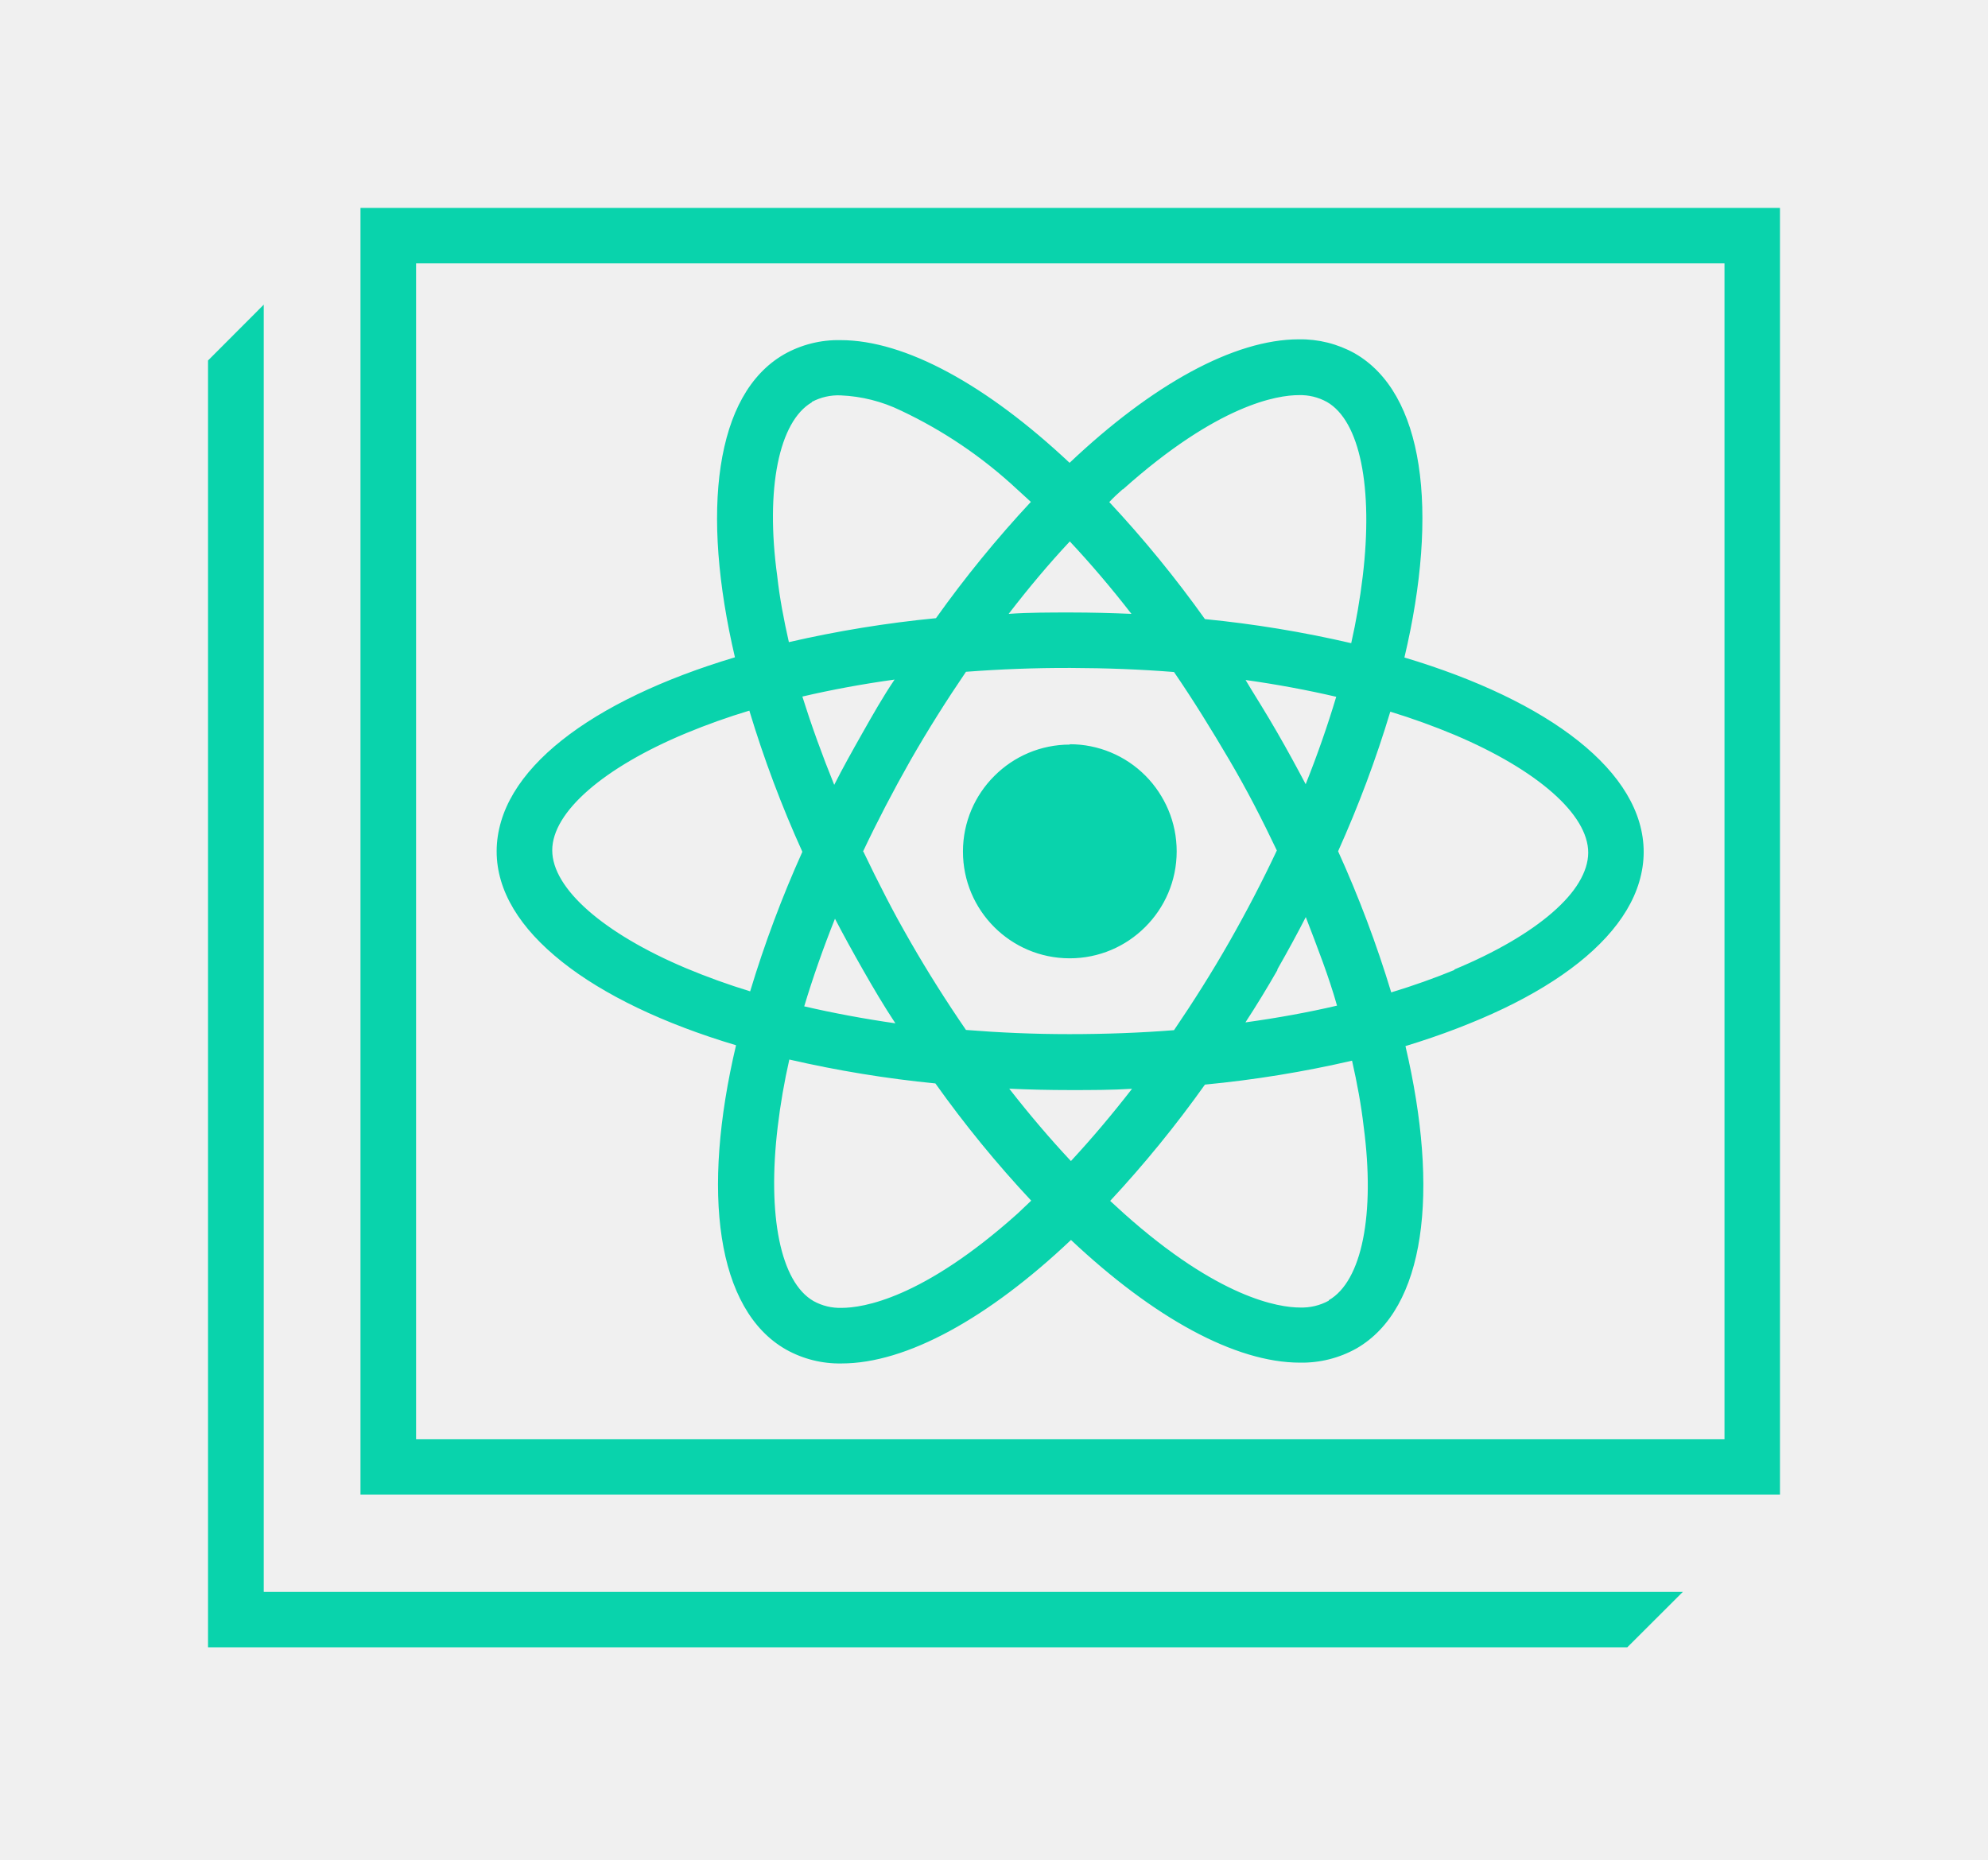
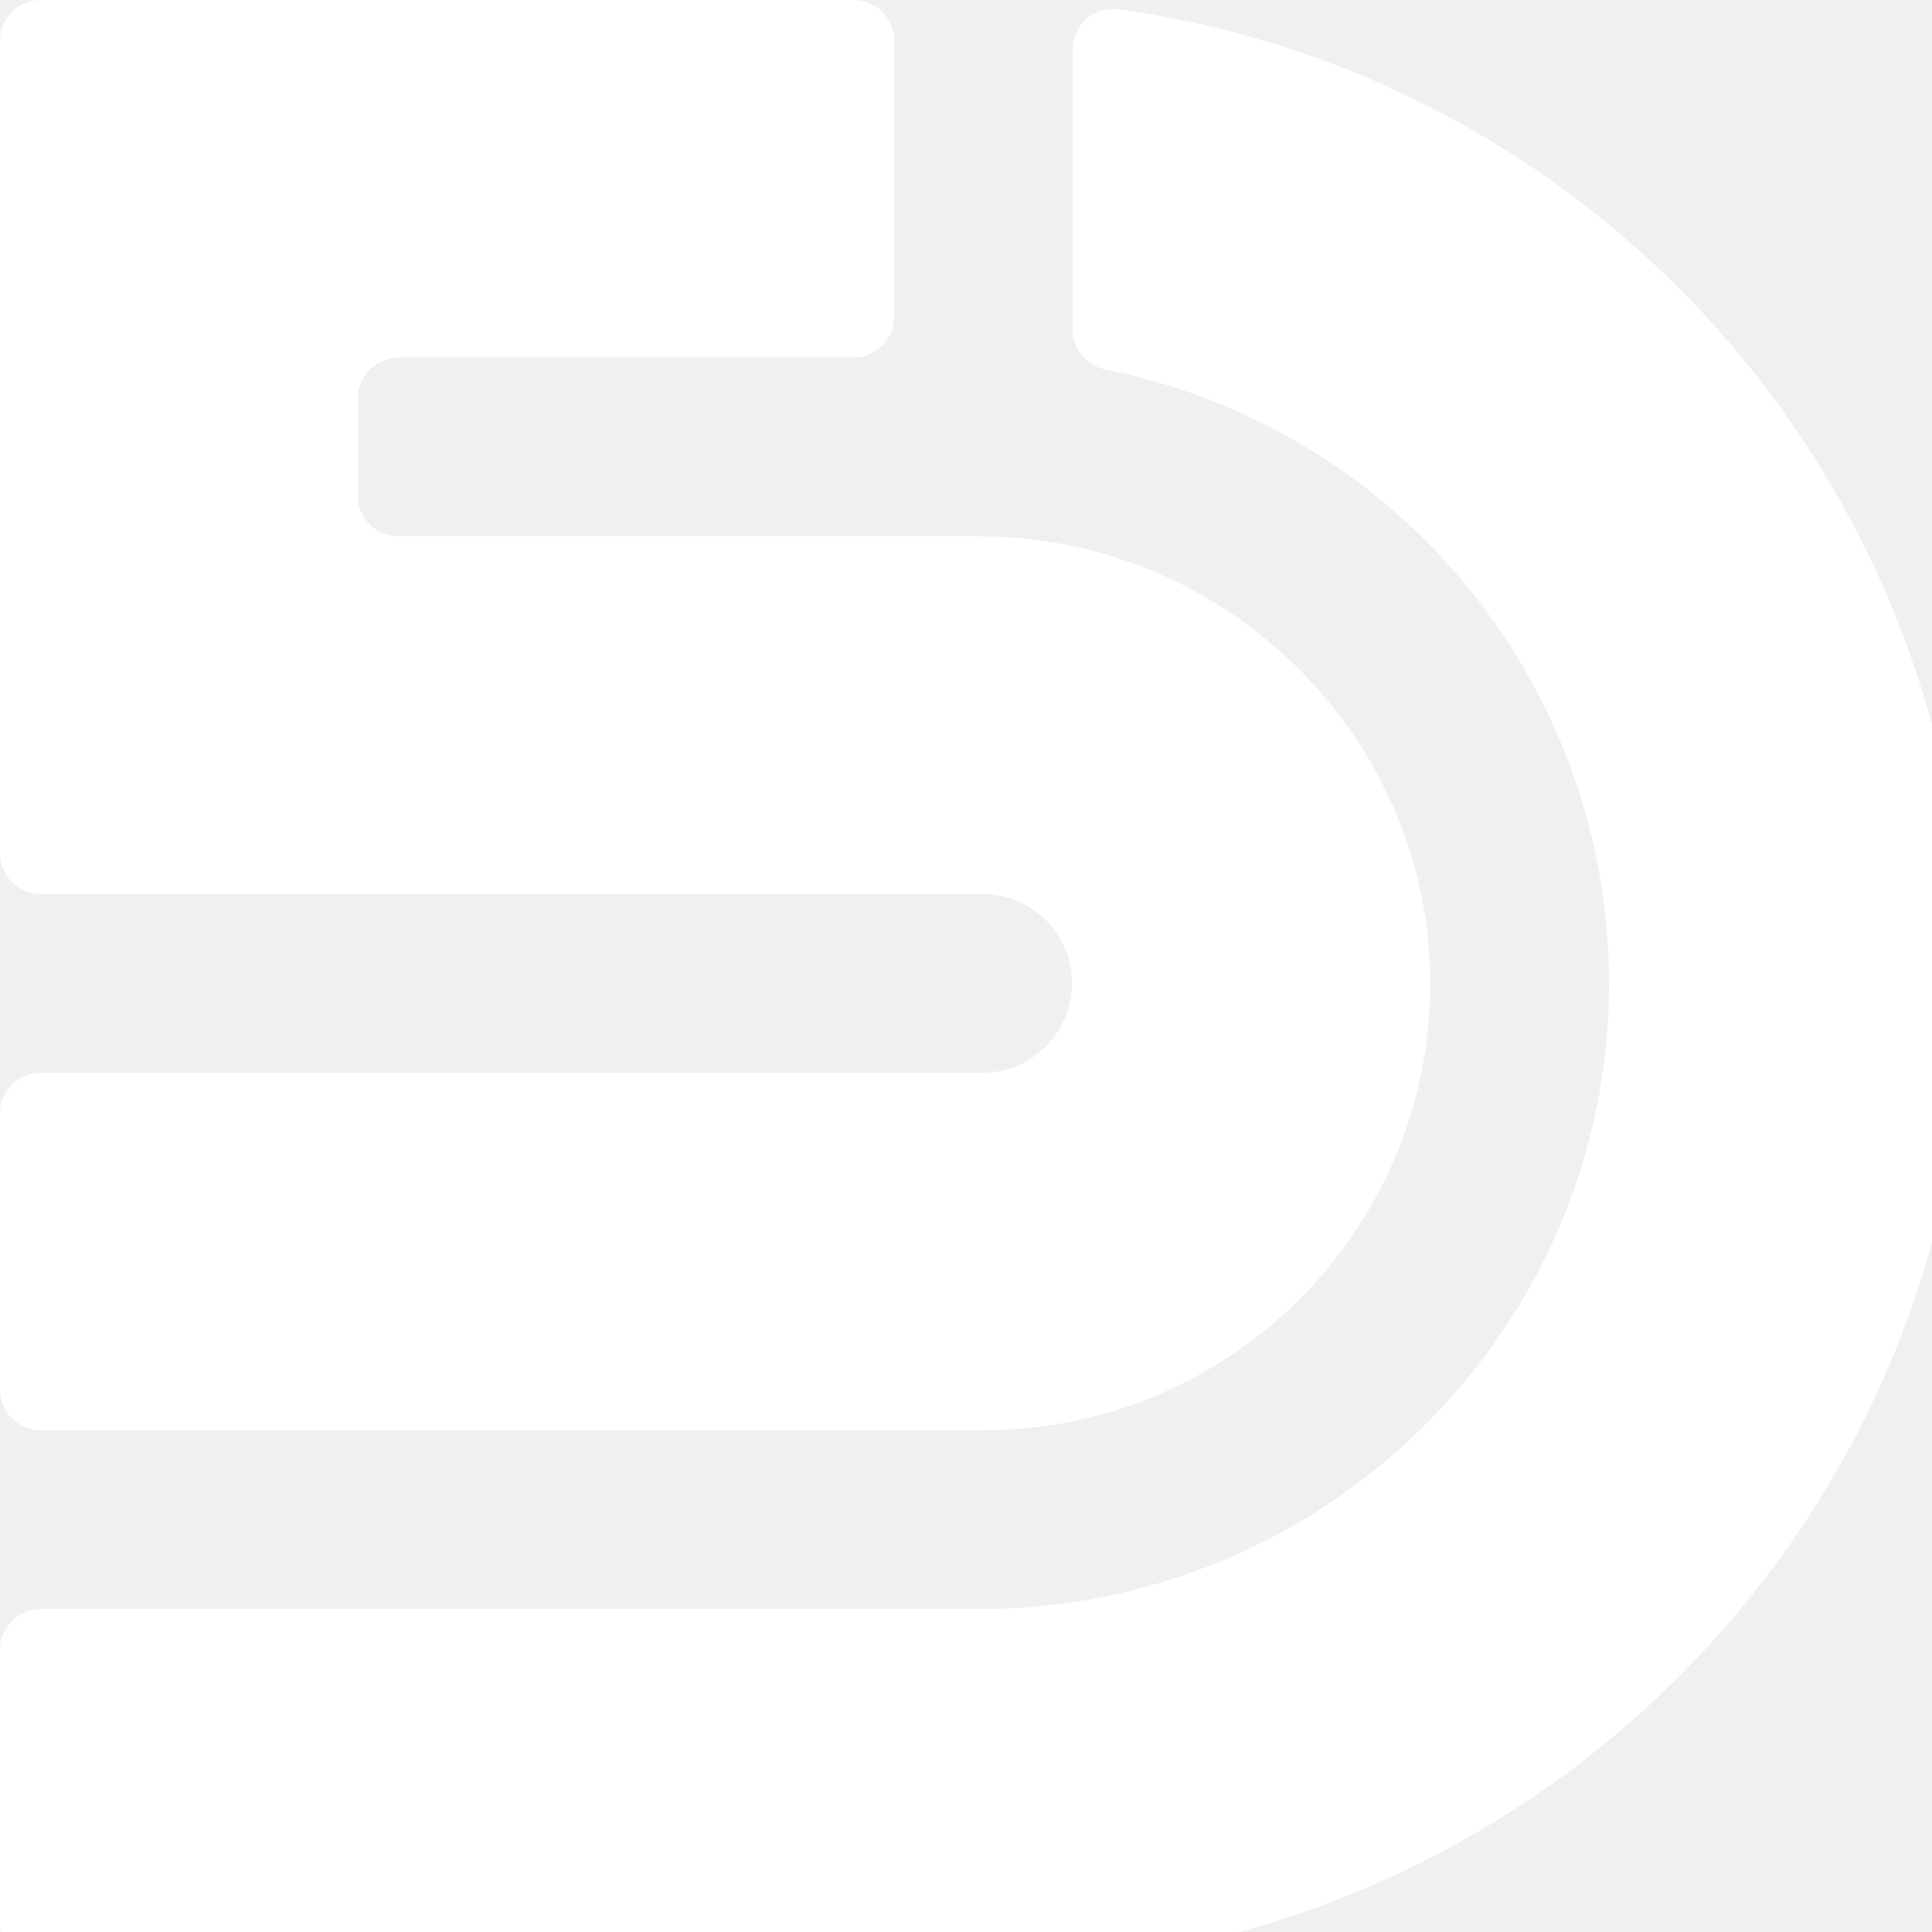
- <svg xmlns="http://www.w3.org/2000/svg" viewBox="0 0 170.96 159.93">
-   <defs>
-     <style>.cls-1{fill:#09d3ac;}</style>
-   </defs>
-   <path class="cls-1" d="M141.35,73.27c0-6.89-8.11-13-20.58-16.73,3-12.67,1.69-22.75-4.28-26.16a9.55,9.55,0,0,0-4.79-1.2c-5.57,0-12.61,3.89-19.72,10.62-7.11-6.68-14.13-10.55-19.69-10.55a9.46,9.46,0,0,0-4.86,1.22c-5.94,3.42-7.17,13.44-4.21,26.05-12.41,3.71-20.48,9.77-20.5,16.63s8.12,13,20.59,16.72c-3,12.68-1.7,22.75,4.28,26.16a9.41,9.41,0,0,0,4.78,1.2c5.58,0,12.62-3.89,19.73-10.62,7.1,6.68,14.12,10.55,19.69,10.55a9.59,9.59,0,0,0,4.86-1.22c5.94-3.42,7.16-13.44,4.21-26C133.27,86.18,141.34,80.12,141.35,73.27ZM96.56,42.06c8.19-7.33,13.31-8.12,15.13-8.12h0a4.71,4.71,0,0,1,2.42.58c2.86,1.63,4,7.38,3.09,15a56.73,56.73,0,0,1-1,5.79,97.7,97.7,0,0,0-12.58-2.07,98.47,98.47,0,0,0-8.24-10.08C95.75,42.79,96.15,42.42,96.56,42.06ZM71.77,78.94c.78,1.5,1.61,3,2.47,4.51S76,86.49,77,88c-2.71-.39-5.34-.88-7.84-1.46C69.86,84,70.75,81.5,71.77,78.94ZM69,59.9c2.53-.59,5.18-1.08,7.93-1.46-1,1.48-1.86,3-2.76,4.59s-1.69,3-2.46,4.52Q70.18,63.65,69,59.9Zm5.21,13.34q1.86-3.93,4.09-7.86c1.5-2.62,3.11-5.17,4.77-7.61,2.91-.22,5.91-.34,9-.33s6,.12,8.89.35c1.66,2.42,3.25,5,4.75,7.55s2.88,5.22,4.12,7.83c-1.23,2.62-2.6,5.25-4.08,7.85s-3.11,5.18-4.77,7.62c-2.91.23-5.91.34-9,.34s-6-.13-8.89-.36c-1.66-2.42-3.26-4.94-4.76-7.55S75.5,75.85,74.25,73.24Zm32.86-14.77c2.72.38,5.35.87,7.84,1.45-.74,2.47-1.62,5-2.64,7.55-.79-1.5-1.61-3-2.48-4.51S108,59.93,107.11,58.47Zm2.76,24.92q1.29-2.27,2.46-4.53c1,2.6,2,5.16,2.7,7.66-2.52.59-5.17,1.07-7.92,1.45Q108.52,85.75,109.87,83.39ZM92,46.56c1.8,1.92,3.57,4,5.3,6.23-1.71-.07-3.46-.12-5.23-.12s-3.58,0-5.33.12C88.45,50.57,90.2,48.48,92,46.56Zm-22.18-12A4.82,4.82,0,0,1,72.29,34a13.11,13.11,0,0,1,5.19,1.31,39.07,39.07,0,0,1,10,6.78l1.17,1.07a98.49,98.49,0,0,0-8.16,10,98.88,98.88,0,0,0-12.65,2.06c-.44-1.94-.8-3.84-1-5.67C65.8,42,67,36.24,69.81,34.6ZM64.53,85.26a58.75,58.75,0,0,1-5.54-2c-7.1-3-11.5-6.85-11.5-10.14S51.91,66,59,63.05a57.63,57.63,0,0,1,5.44-1.94A97.93,97.93,0,0,0,69,73.25,98.72,98.72,0,0,0,64.53,85.26Zm23,19.1c-8.19,7.33-13.31,8.11-15.14,8.11a4.69,4.69,0,0,1-2.42-.58c-2.86-1.63-4-7.38-3.09-15a56.07,56.07,0,0,1,1-5.78,99.51,99.51,0,0,0,12.58,2.06,97.17,97.17,0,0,0,8.24,10.08Zm4.57-4.51c-1.8-1.92-3.57-4-5.31-6.23,1.72.08,3.47.12,5.24.12s3.58,0,5.33-.11C95.63,95.85,93.87,97.93,92.09,99.85Zm22.18,12a4.82,4.82,0,0,1-2.48.59c-1.82,0-7-.8-15.16-8.1l-1.17-1.07a98.44,98.44,0,0,0,8.15-10,97,97,0,0,0,12.66-2.06c.44,1.94.79,3.84,1,5.67C118.27,104.42,117.12,110.18,114.27,111.81Zm10.8-28.44c-1.71.7-3.52,1.35-5.44,1.93a98.54,98.54,0,0,0-4.57-12.14,98.1,98.1,0,0,0,4.49-12,58.75,58.75,0,0,1,5.54,2c7.09,3,11.5,6.85,11.49,10.14S132.17,80.42,125.07,83.37ZM92,82.39a9.18,9.18,0,1,0-9.17-9.19A9.17,9.17,0,0,0,92,82.39ZM31,17.88V128.53H153.07V17.88ZM148.3,123.77H35.78V22.65H148.3Zm-85-33.9c-3,12.68-1.7,22.75,4.28,26.16a9.41,9.41,0,0,0,4.78,1.2c5.58,0,12.62-3.89,19.73-10.62,7.1,6.68,14.12,10.55,19.69,10.55a9.59,9.59,0,0,0,4.86-1.22c5.94-3.42,7.16-13.44,4.21-26,12.41-3.72,20.48-9.78,20.49-16.63s-8.11-13-20.58-16.73c3-12.67,1.69-22.75-4.28-26.16a9.55,9.55,0,0,0-4.79-1.2c-5.57,0-12.61,3.89-19.72,10.62-7.11-6.68-14.13-10.55-19.69-10.55a9.46,9.46,0,0,0-4.86,1.22c-5.94,3.42-7.17,13.44-4.21,26.05-12.41,3.71-20.48,9.77-20.5,16.63S50.84,86.13,63.31,89.87Zm24.21,14.49c-8.19,7.33-13.31,8.11-15.14,8.11a4.69,4.69,0,0,1-2.42-.58c-2.86-1.63-4-7.38-3.09-15a56.07,56.07,0,0,1,1-5.78,99.51,99.51,0,0,0,12.58,2.06,97.17,97.17,0,0,0,8.24,10.08Zm24.79-36.89c-.79-1.5-1.61-3-2.48-4.51s-1.8-3-2.72-4.49c2.72.38,5.35.87,7.84,1.45C114.21,62.39,113.33,64.92,112.31,67.47Zm2.72,19c-2.52.59-5.17,1.07-7.92,1.45q1.41-2.22,2.76-4.58t2.46-4.53C113.37,81.46,114.28,84,115,86.52Zm-5.21-13.35c-1.23,2.62-2.6,5.25-4.08,7.85s-3.11,5.18-4.77,7.62c-2.91.23-5.91.34-9,.34s-6-.13-8.89-.36c-1.66-2.42-3.26-4.94-4.76-7.55s-2.87-5.22-4.12-7.83q1.86-3.93,4.09-7.86c1.5-2.62,3.11-5.17,4.77-7.61,2.91-.22,5.91-.34,9-.33s6,.12,8.89.35c1.66,2.42,3.25,5,4.75,7.55S108.58,70.56,109.82,73.17ZM77,88c-2.71-.39-5.34-.88-7.84-1.46.74-2.46,1.63-5,2.65-7.55.78,1.5,1.61,3,2.47,4.51S76,86.49,77,88ZM74.21,63c-.87,1.5-1.69,3-2.46,4.52Q70.18,63.65,69,59.9c2.53-.59,5.18-1.08,7.93-1.46C76,59.92,75.11,61.45,74.21,63ZM92.09,99.85c-1.8-1.92-3.57-4-5.31-6.23,1.72.08,3.47.12,5.24.12s3.58,0,5.33-.11C95.63,95.85,93.87,97.93,92.09,99.85Zm22.18,12a4.82,4.82,0,0,1-2.48.59c-1.82,0-7-.8-15.16-8.1l-1.17-1.07a98.44,98.44,0,0,0,8.15-10,97,97,0,0,0,12.66-2.06c.44,1.94.79,3.84,1,5.67C118.27,104.42,117.12,110.18,114.27,111.81Zm5.28-50.66a58.75,58.75,0,0,1,5.54,2c7.09,3,11.5,6.85,11.49,10.14s-4.41,7.16-11.51,10.11c-1.71.7-3.52,1.35-5.44,1.93a98.54,98.54,0,0,0-4.57-12.14A98.1,98.1,0,0,0,119.55,61.15Zm-23-19.09c8.19-7.33,13.31-8.12,15.13-8.12h0a4.71,4.71,0,0,1,2.42.58c2.86,1.63,4,7.38,3.09,15a56.73,56.73,0,0,1-1,5.79,97.7,97.7,0,0,0-12.58-2.07,98.47,98.47,0,0,0-8.24-10.08C95.75,42.79,96.15,42.42,96.56,42.06ZM92,46.56c1.8,1.92,3.57,4,5.3,6.23-1.71-.07-3.46-.12-5.23-.12s-3.58,0-5.33.12C88.45,50.57,90.2,48.48,92,46.56Zm-22.18-12A4.82,4.82,0,0,1,72.29,34a13.11,13.11,0,0,1,5.19,1.31,39.07,39.07,0,0,1,10,6.78l1.17,1.07a98.49,98.49,0,0,0-8.16,10,98.88,98.88,0,0,0-12.65,2.06c-.44-1.94-.8-3.84-1-5.67C65.8,42,67,36.24,69.81,34.6ZM59,63.05a57.63,57.63,0,0,1,5.44-1.94A97.93,97.93,0,0,0,69,73.25a98.72,98.72,0,0,0-4.49,12,58.75,58.75,0,0,1-5.54-2c-7.1-3-11.5-6.85-11.5-10.14S51.91,66,59,63.05Zm33,1a9.18,9.18,0,1,0,9.17,9.19A9.17,9.17,0,0,0,92,64Zm0,0a9.18,9.18,0,1,0,9.17,9.19A9.17,9.17,0,0,0,92,64Zm0,0a9.18,9.18,0,1,0,9.17,9.19A9.17,9.17,0,0,0,92,64Zm49.35,9.24c0-6.89-8.11-13-20.58-16.73,3-12.67,1.69-22.75-4.28-26.16a9.55,9.55,0,0,0-4.79-1.2c-5.57,0-12.61,3.89-19.72,10.62-7.11-6.68-14.13-10.55-19.69-10.55a9.46,9.46,0,0,0-4.86,1.22c-5.94,3.42-7.17,13.44-4.21,26.05-12.41,3.71-20.48,9.77-20.5,16.63s8.12,13,20.59,16.72c-3,12.68-1.7,22.75,4.28,26.16a9.41,9.41,0,0,0,4.78,1.2c5.58,0,12.62-3.89,19.73-10.62,7.1,6.68,14.12,10.55,19.69,10.55a9.59,9.59,0,0,0,4.86-1.22c5.94-3.42,7.16-13.44,4.21-26C133.27,86.18,141.34,80.12,141.35,73.27ZM96.56,42.06c8.19-7.33,13.31-8.12,15.13-8.12h0a4.71,4.71,0,0,1,2.42.58c2.86,1.63,4,7.38,3.09,15a56.73,56.73,0,0,1-1,5.79,97.7,97.7,0,0,0-12.58-2.07,98.47,98.47,0,0,0-8.24-10.08C95.75,42.79,96.15,42.42,96.56,42.06ZM71.77,78.94c.78,1.5,1.61,3,2.47,4.51S76,86.49,77,88c-2.71-.39-5.34-.88-7.84-1.46C69.86,84,70.75,81.5,71.77,78.94ZM69,59.9c2.53-.59,5.18-1.08,7.93-1.46-1,1.48-1.86,3-2.76,4.59s-1.69,3-2.46,4.52Q70.18,63.65,69,59.9Zm5.21,13.34q1.86-3.93,4.09-7.86c1.5-2.62,3.11-5.17,4.77-7.61,2.91-.22,5.91-.34,9-.33s6,.12,8.89.35c1.66,2.42,3.25,5,4.75,7.55s2.88,5.22,4.12,7.83c-1.23,2.62-2.6,5.25-4.08,7.85s-3.11,5.18-4.77,7.62c-2.91.23-5.91.34-9,.34s-6-.13-8.89-.36c-1.66-2.42-3.26-4.94-4.76-7.55S75.5,75.85,74.25,73.24Zm32.86-14.77c2.72.38,5.35.87,7.84,1.45-.74,2.47-1.62,5-2.64,7.55-.79-1.5-1.61-3-2.48-4.51S108,59.93,107.11,58.47Zm2.76,24.92q1.29-2.27,2.46-4.53c1,2.6,2,5.16,2.7,7.66-2.52.59-5.17,1.07-7.92,1.45Q108.52,85.75,109.87,83.39ZM92,46.56c1.8,1.92,3.57,4,5.3,6.23-1.71-.07-3.46-.12-5.23-.12s-3.58,0-5.33.12C88.45,50.57,90.2,48.48,92,46.56Zm-22.18-12A4.82,4.82,0,0,1,72.29,34a13.11,13.11,0,0,1,5.19,1.31,39.07,39.07,0,0,1,10,6.78l1.17,1.07a98.49,98.49,0,0,0-8.16,10,98.88,98.88,0,0,0-12.65,2.06c-.44-1.94-.8-3.84-1-5.67C65.8,42,67,36.24,69.81,34.6ZM64.53,85.26a58.75,58.75,0,0,1-5.54-2c-7.1-3-11.5-6.85-11.5-10.14S51.91,66,59,63.05a57.63,57.63,0,0,1,5.44-1.94A97.93,97.93,0,0,0,69,73.25,98.72,98.72,0,0,0,64.53,85.26Zm23,19.1c-8.19,7.33-13.31,8.11-15.14,8.11a4.69,4.69,0,0,1-2.42-.58c-2.86-1.63-4-7.38-3.09-15a56.07,56.07,0,0,1,1-5.78,99.51,99.51,0,0,0,12.58,2.06,97.17,97.17,0,0,0,8.24,10.08Zm4.57-4.51c-1.8-1.92-3.57-4-5.31-6.23,1.72.08,3.47.12,5.24.12s3.58,0,5.33-.11C95.63,95.85,93.87,97.93,92.09,99.85Zm22.18,12a4.82,4.82,0,0,1-2.48.59c-1.82,0-7-.8-15.16-8.1l-1.17-1.07a98.44,98.44,0,0,0,8.15-10,97,97,0,0,0,12.66-2.06c.44,1.94.79,3.84,1,5.67C118.27,104.42,117.12,110.18,114.27,111.81Zm10.8-28.44c-1.71.7-3.52,1.35-5.44,1.93a98.54,98.54,0,0,0-4.57-12.14,98.1,98.1,0,0,0,4.49-12,58.75,58.75,0,0,1,5.54,2c7.09,3,11.5,6.85,11.49,10.14S132.17,80.42,125.07,83.37ZM92,82.39a9.18,9.18,0,1,0-9.17-9.19A9.17,9.17,0,0,0,92,82.39Zm-69.32,54.5V26.2L17.89,31V141.66H139.94l4.78-4.77Z" />
+ <svg xmlns="http://www.w3.org/2000/svg" fill="white" width="32px" height="32px" viewBox="7.45 7.32 300 300" version="1.1">
+   <path d="M160.14,229.41H13.76a6.32,6.32,0,0,1-6.31-6.31V180.2a6.31,6.31,0,0,1,6.31-6.31H160.14a13.88,13.88,0,1,0-.21-27.76H13.76a6.32,6.32,0,0,1-6.31-6.31V13.63a6.32,6.32,0,0,1,6.31-6.31H140a6.32,6.32,0,0,1,6.31,6.31V56.54a6.31,6.31,0,0,1-6.31,6.3H69.28A6.32,6.32,0,0,0,63,69.15V84.3a6.32,6.32,0,0,0,6.31,6.31H159.6c38.31,0,70.08,31.34,69.94,69.65A69.4,69.4,0,0,1,160.14,229.41ZM174,15V58.51a6.29,6.29,0,0,0,5.06,6.18A97.21,97.21,0,0,1,257.3,159.6c.22,53.91-43.84,97.57-97.76,97.57H13.76a6.31,6.31,0,0,0-6.31,6.31v42.9a6.31,6.31,0,0,0,6.31,6.31H159.45c84.21,0,153.06-67.9,153.37-152.12A152.7,152.7,0,0,0,181.2,8.77,6.31,6.31,0,0,0,174,15Z" />
</svg>
